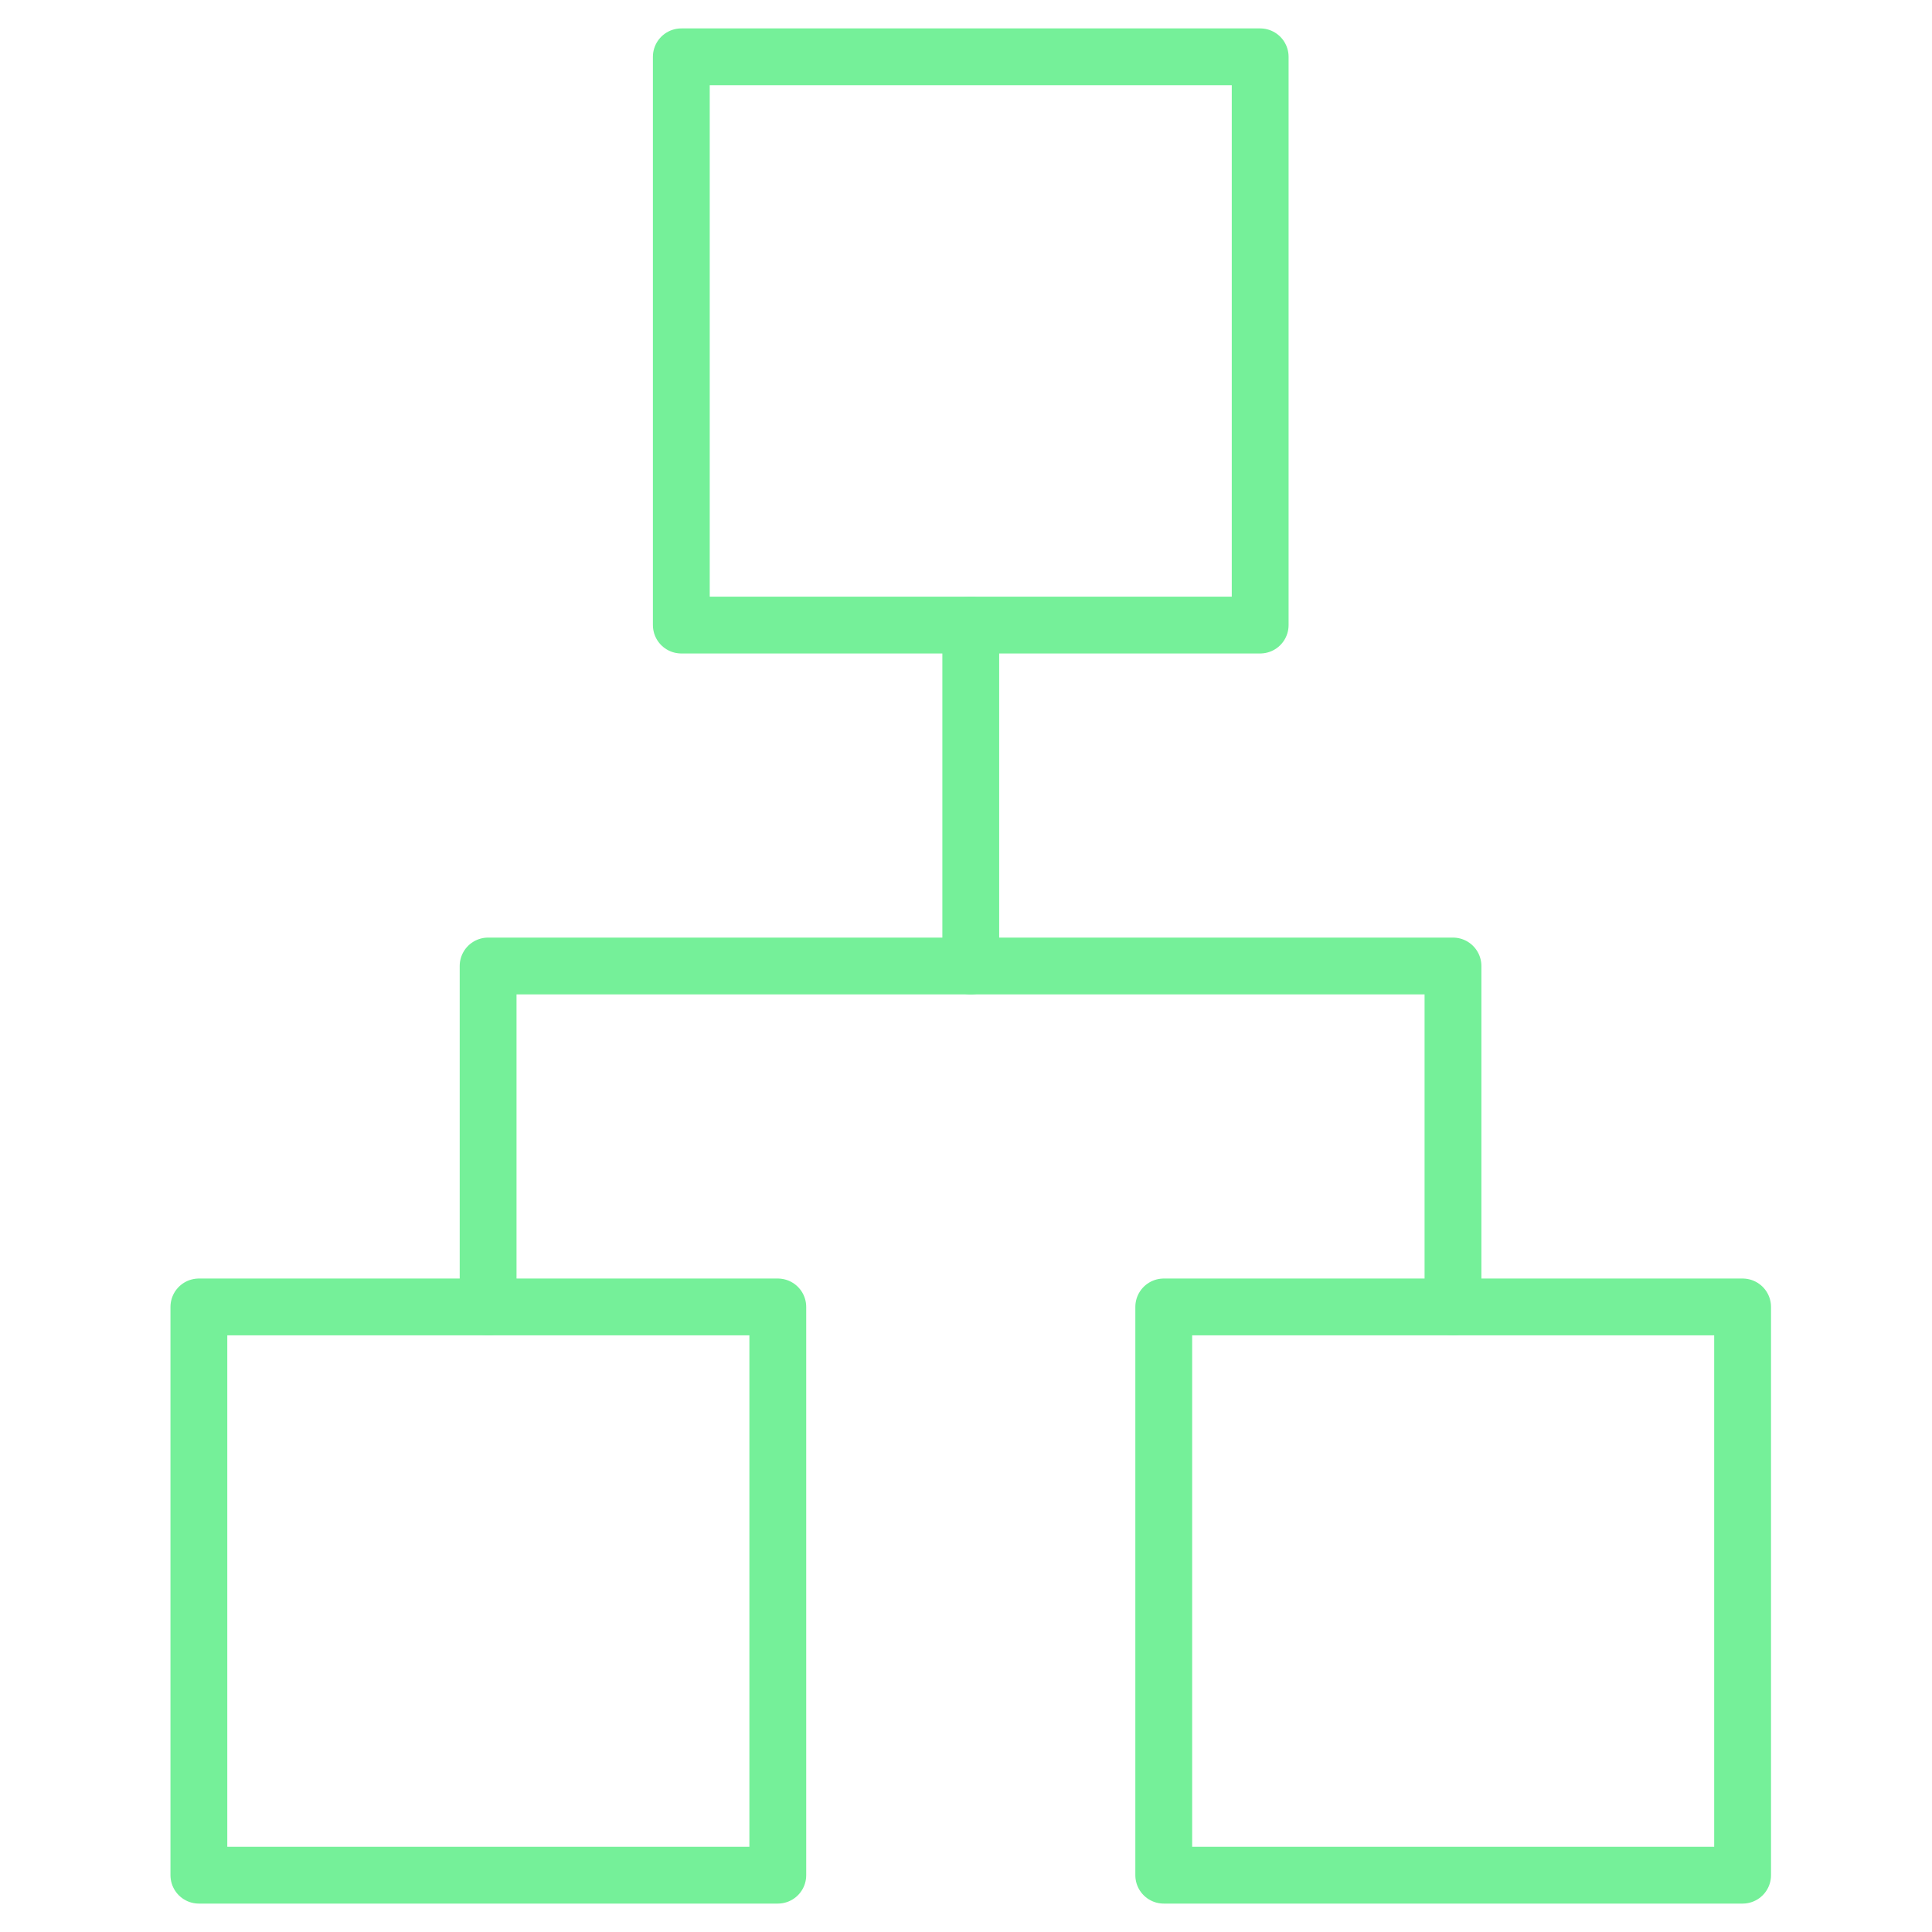
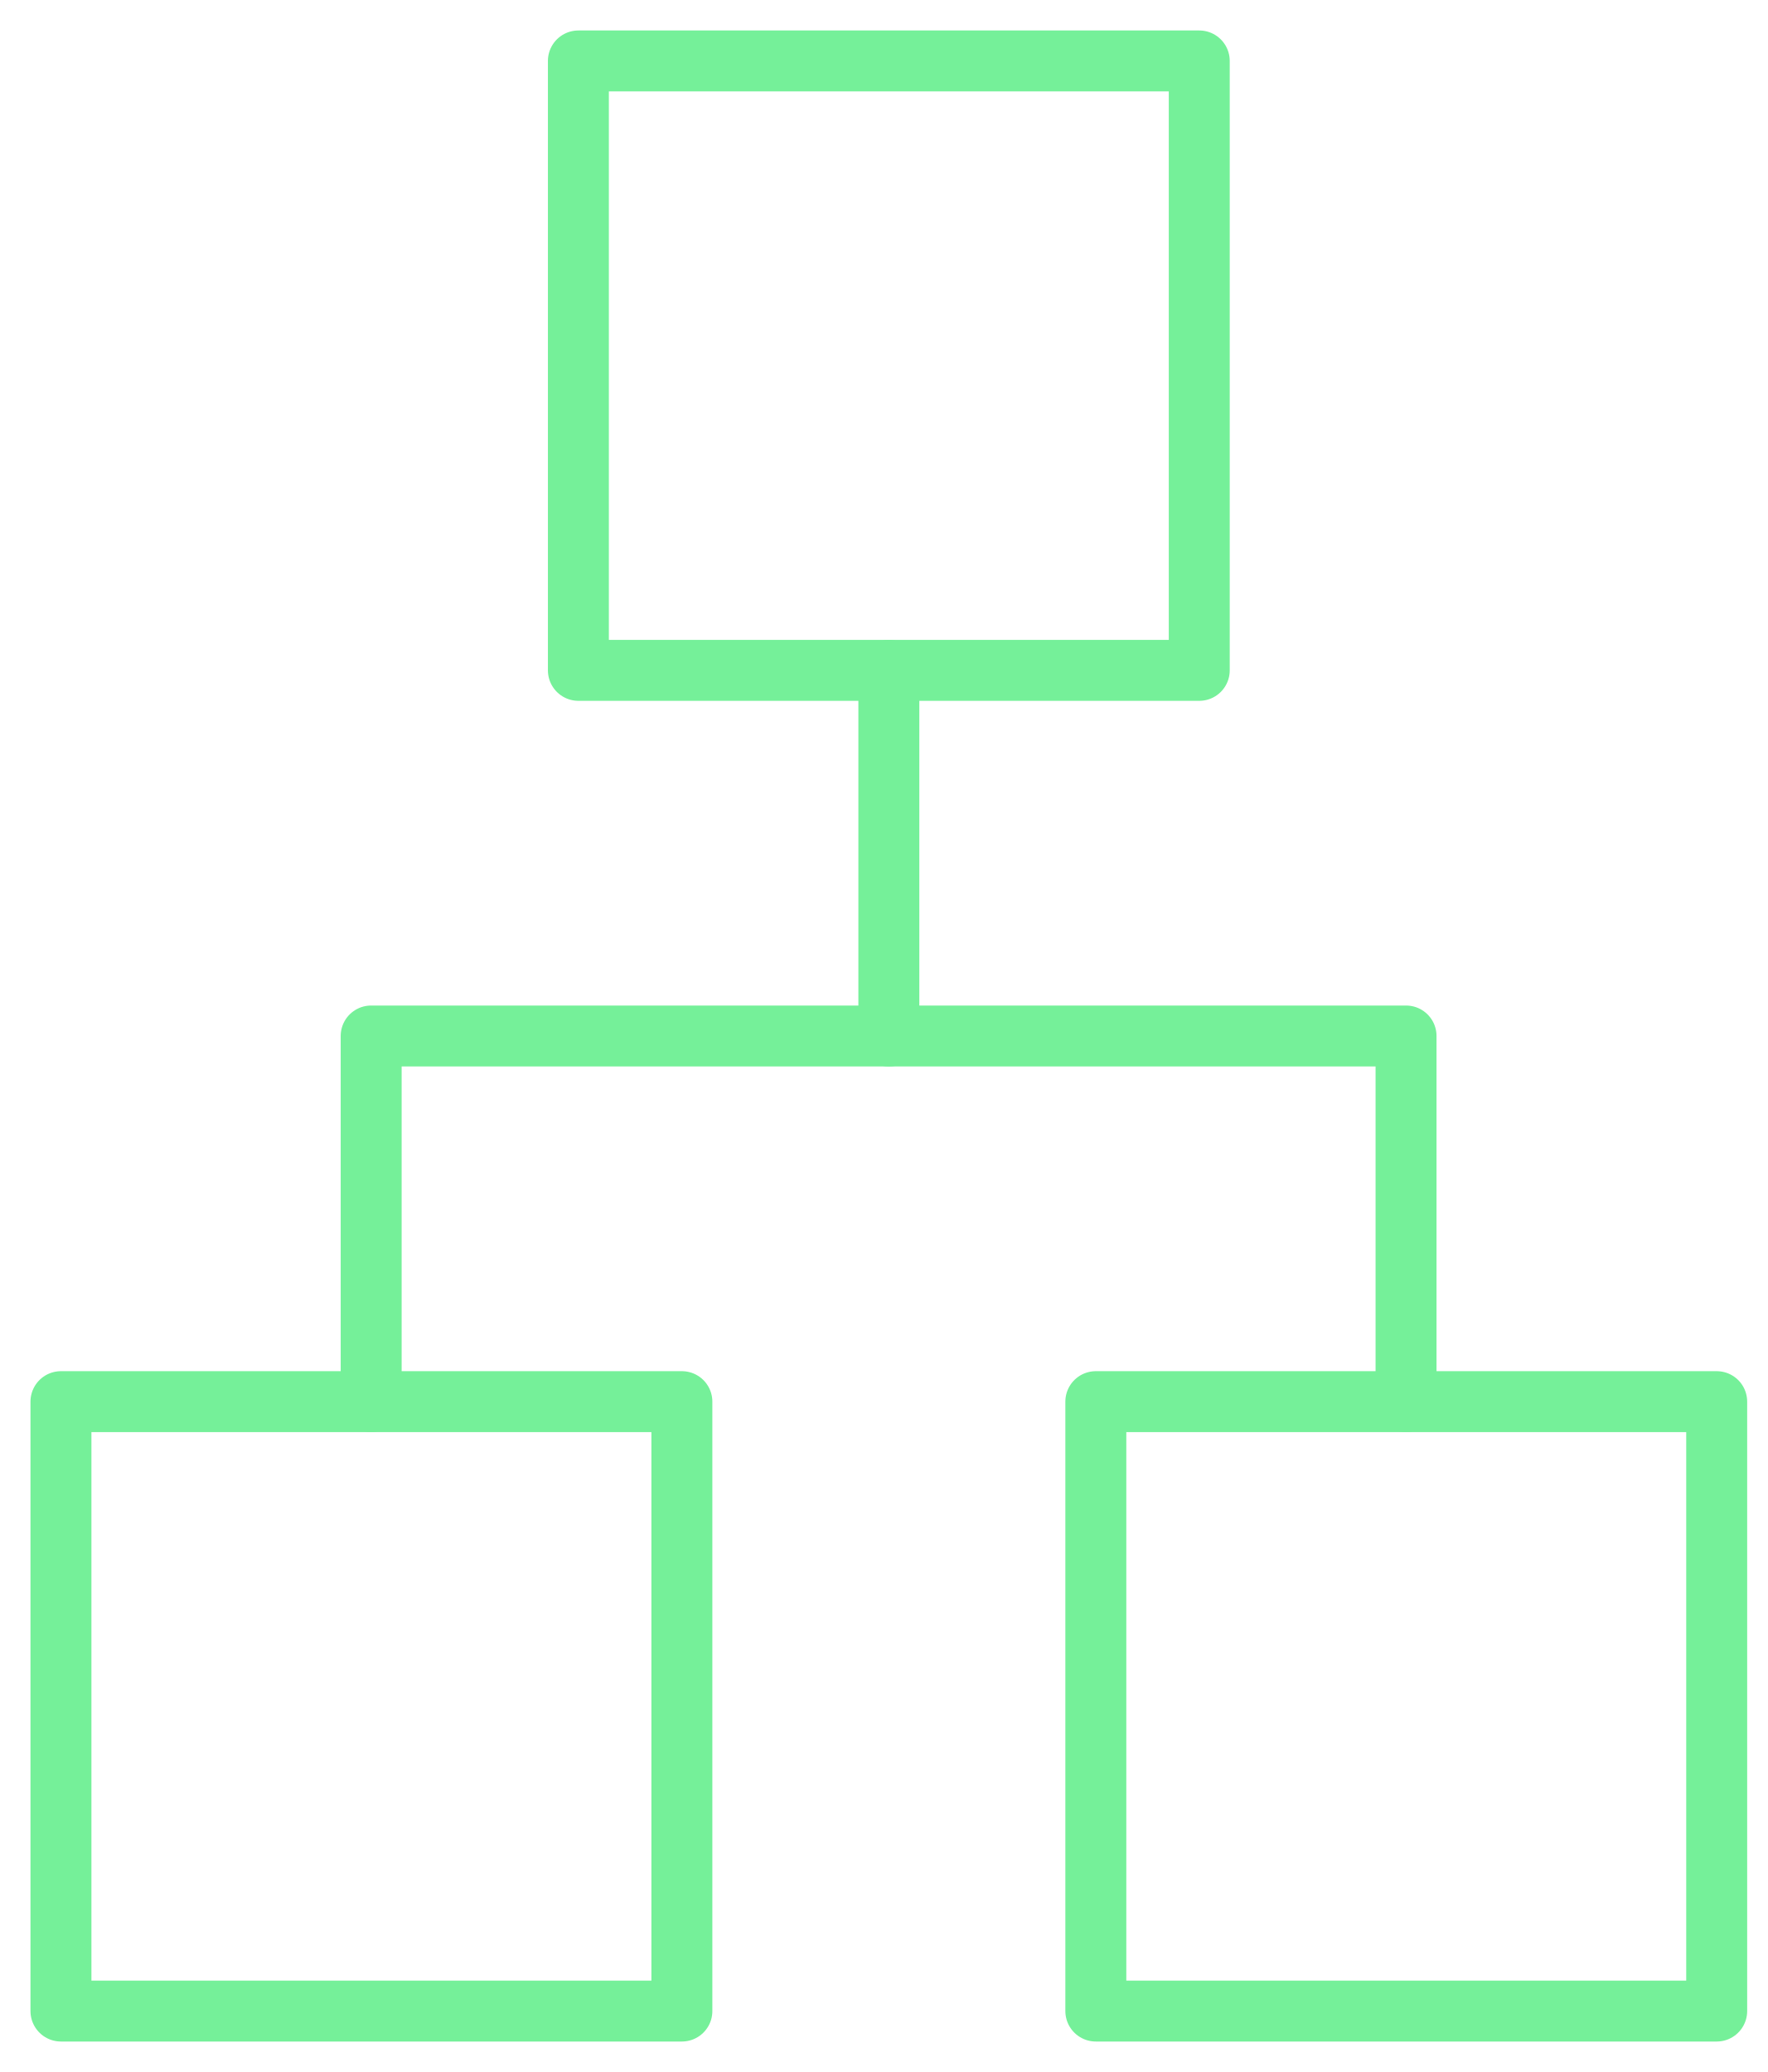
- <svg xmlns="http://www.w3.org/2000/svg" width="28" height="28" viewBox="0 0 29 34" fill="none">
+ <svg xmlns="http://www.w3.org/2000/svg" width="27,17" height="32" viewBox="0 0 29 34" fill="none">
  <path fill-rule="evenodd" clip-rule="evenodd" d="M9.49 1H19.677V11H9.49V1Z" stroke="#75F099" stroke-linecap="round" stroke-linejoin="round" />
  <path fill-rule="evenodd" clip-rule="evenodd" d="M17.98 23H28.167V33H17.98V23Z" stroke="#75F099" stroke-linecap="round" stroke-linejoin="round" />
  <path fill-rule="evenodd" clip-rule="evenodd" d="M1 23H11.188V33H1V23Z" stroke="#75F099" stroke-linecap="round" stroke-linejoin="round" />
  <path d="M6.09 23V17H23.07V23" stroke="#75F099" stroke-linecap="round" stroke-linejoin="round" />
  <path d="M14.584 17V11" stroke="#75F099" stroke-linecap="round" stroke-linejoin="round" />
</svg>
